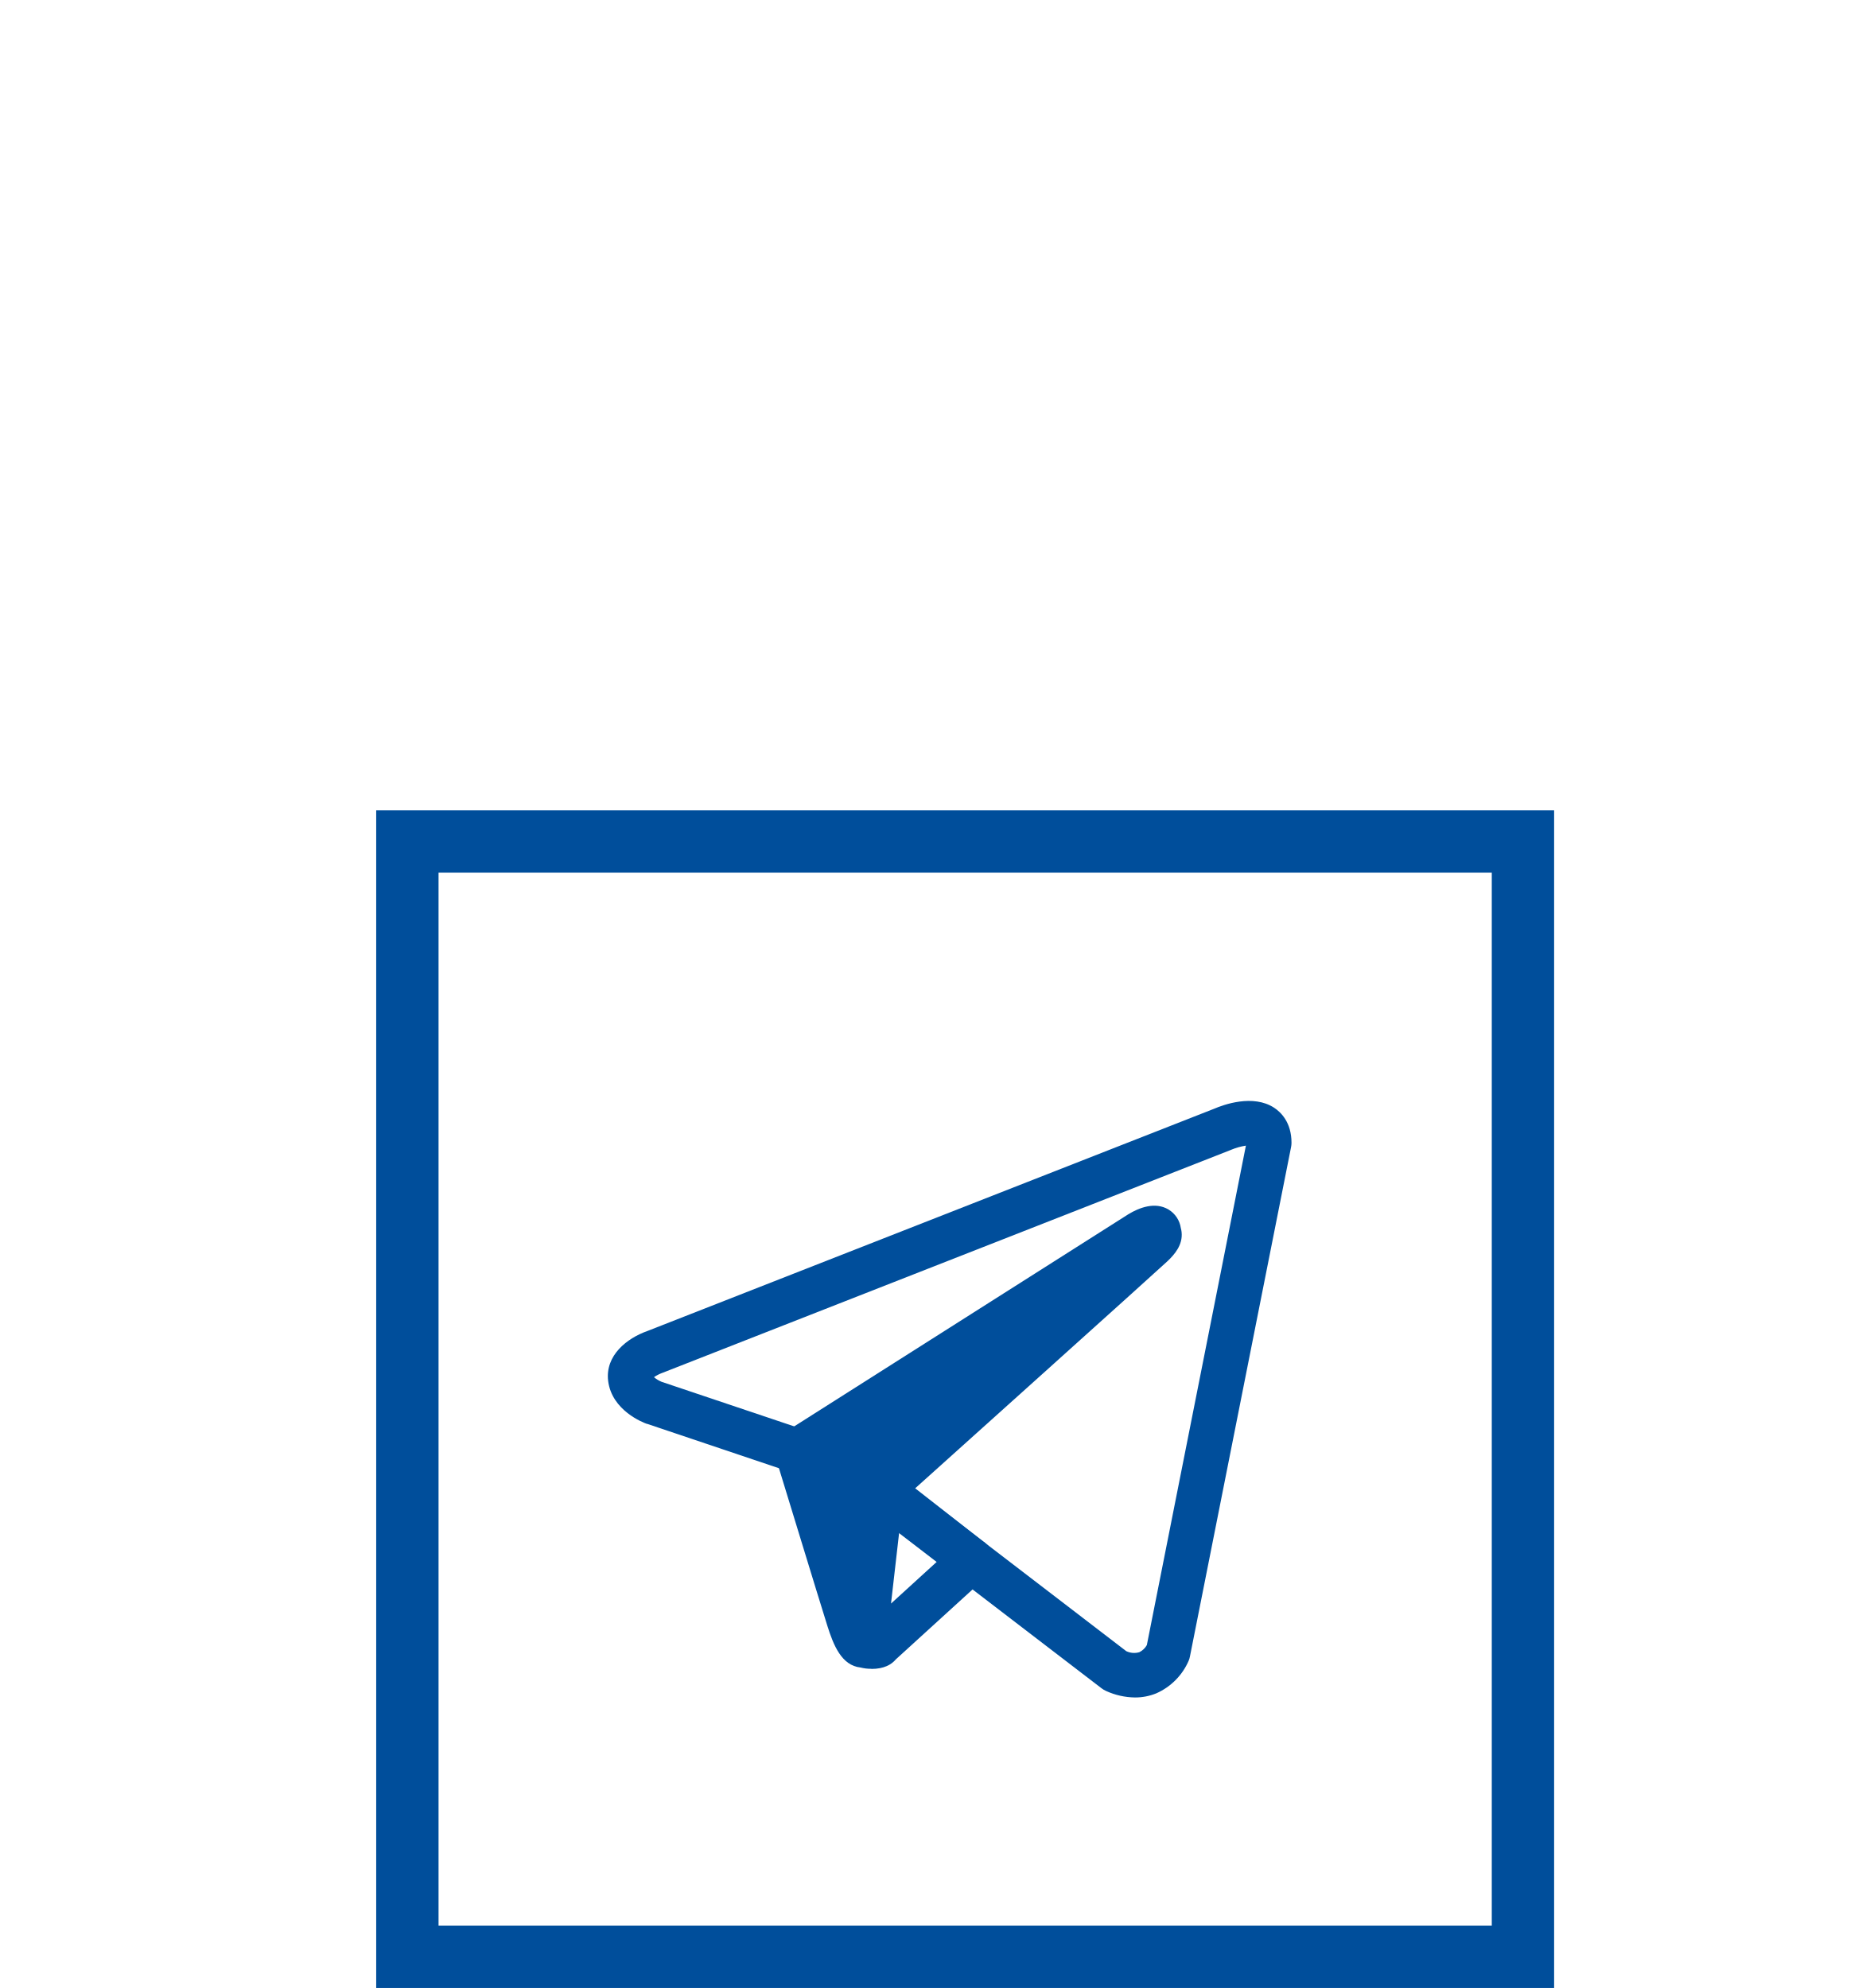
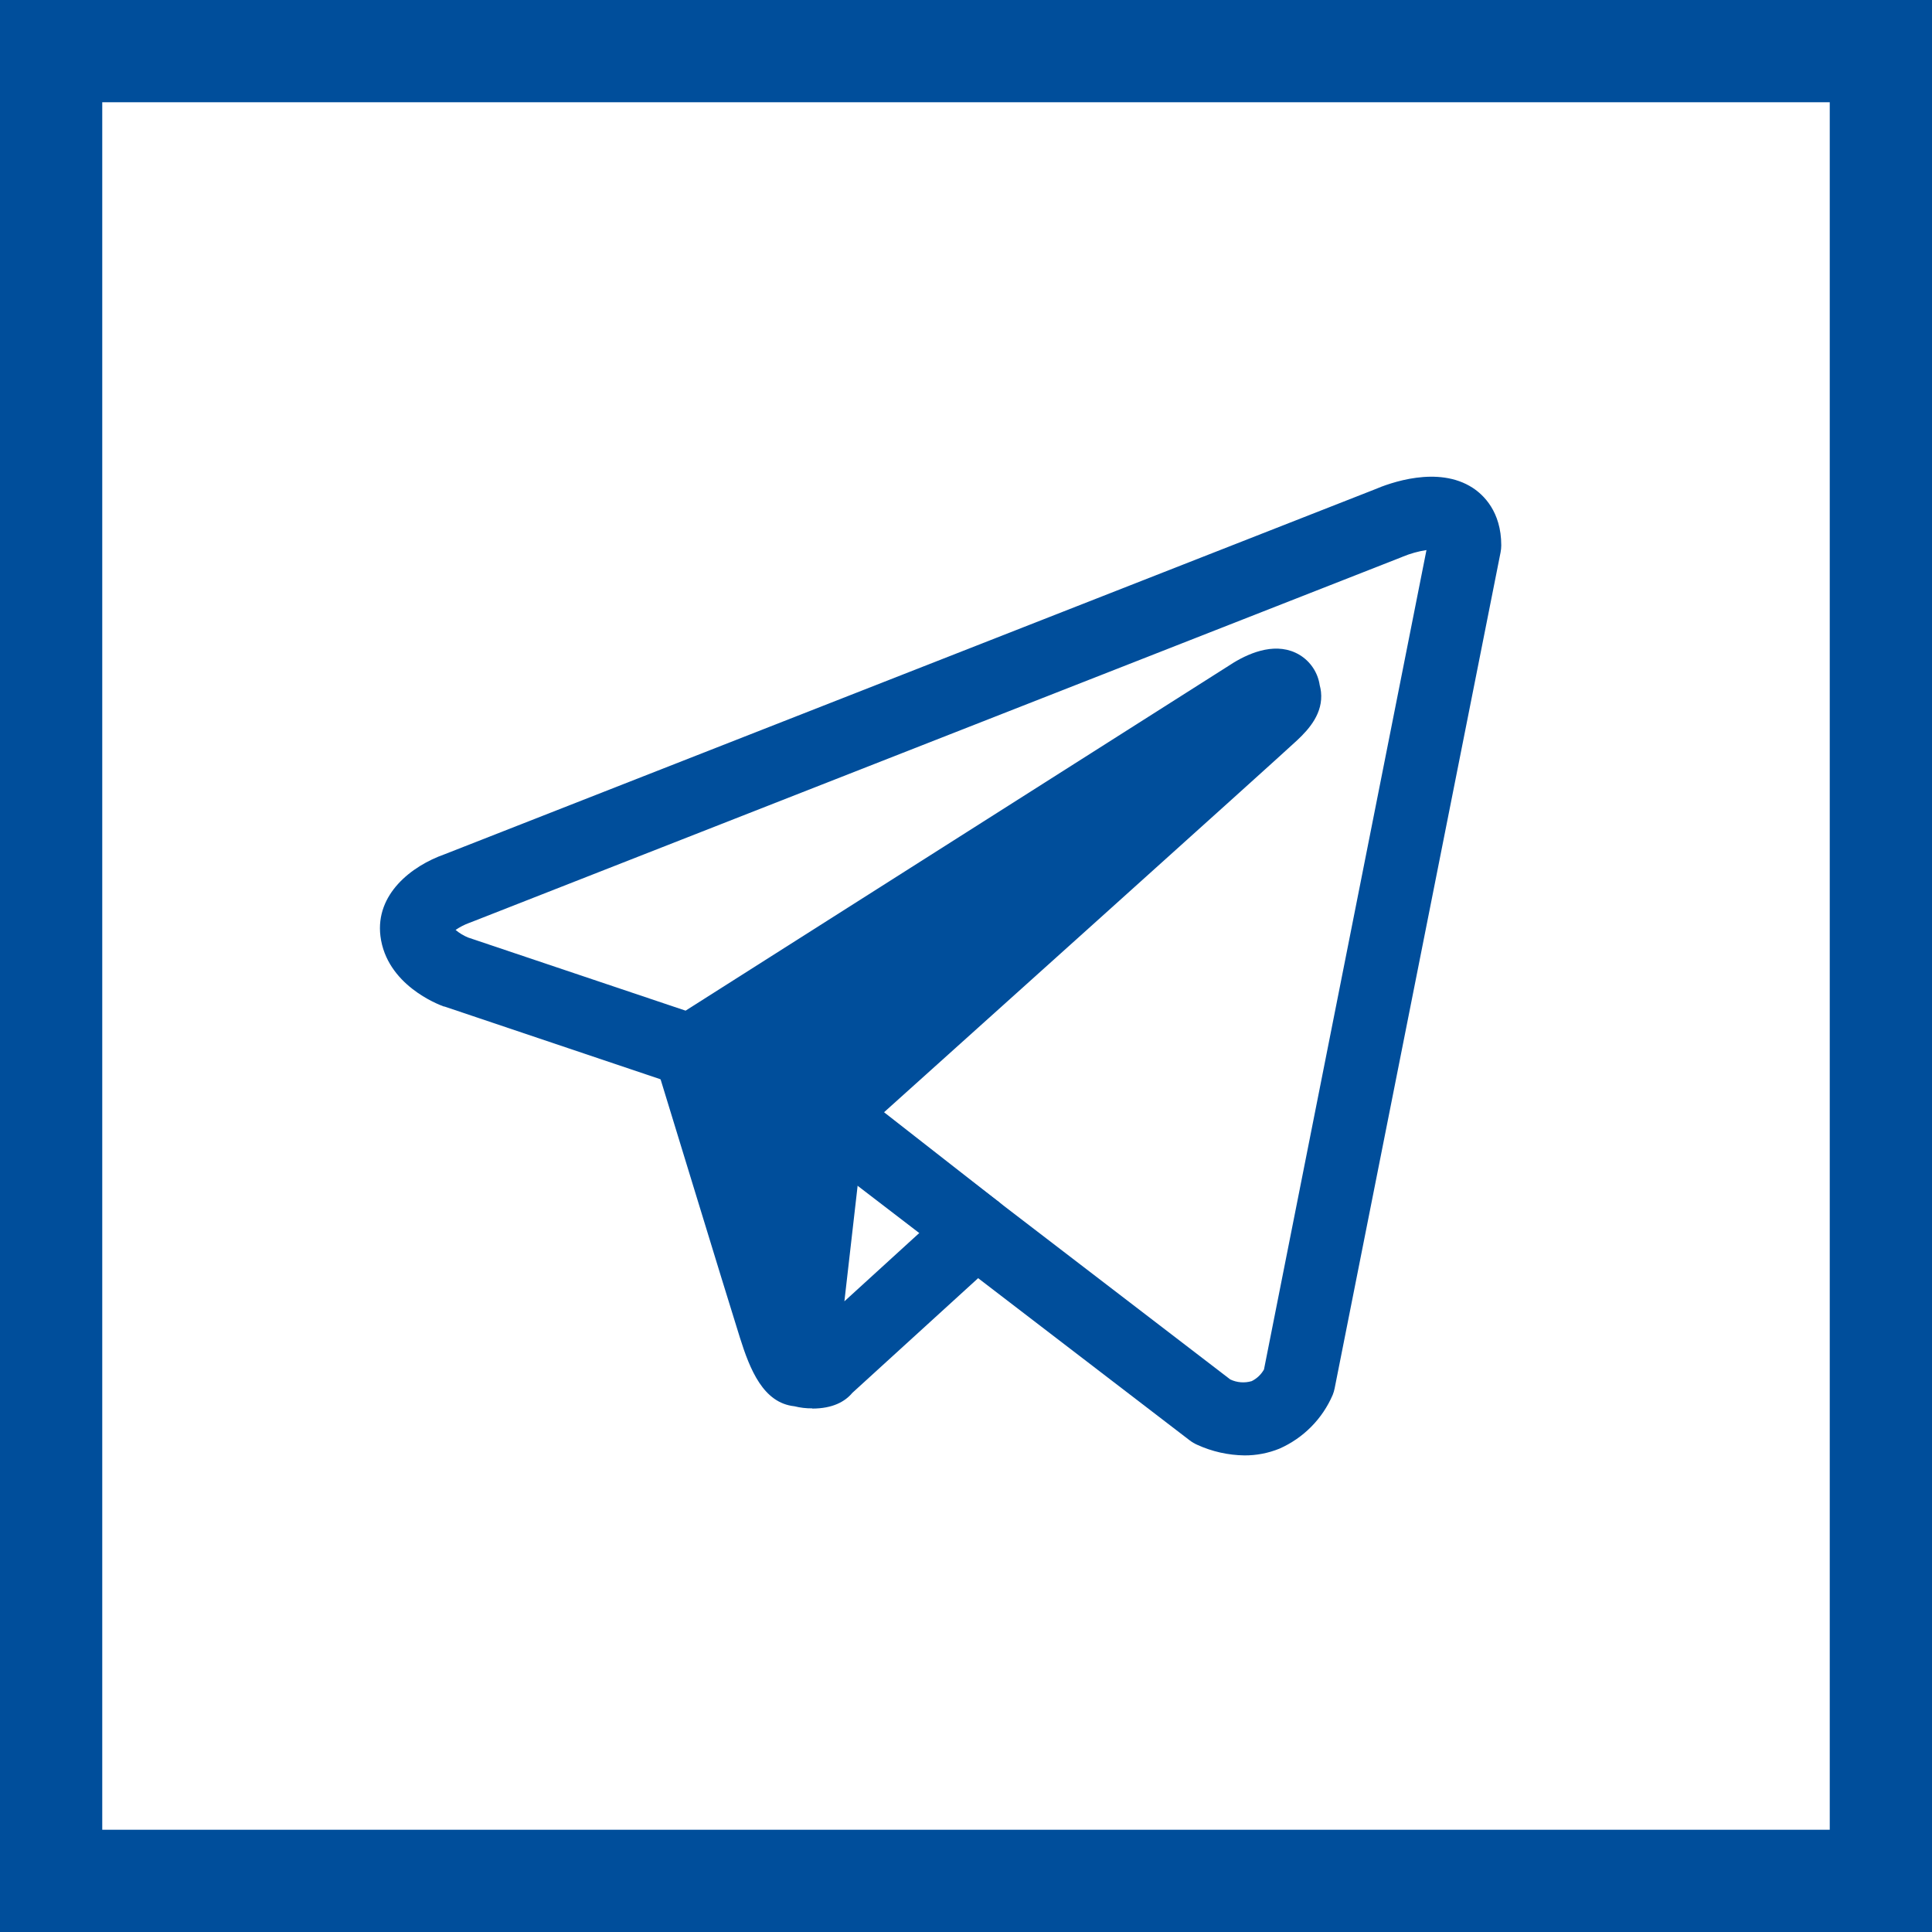
- <svg xmlns="http://www.w3.org/2000/svg" id="Слой_1" data-name="Слой 1" viewBox="0 0 599.82 637.94">
+ <svg xmlns="http://www.w3.org/2000/svg" id="Слой_1" data-name="Слой 1" viewBox="0 0 377.89 377.89">
  <defs>
-     <style>.cls-1,.cls-3{fill:none;}.cls-1{stroke:#004e9b;stroke-miterlimit:10;stroke-width:20px;}.cls-2{fill:#004e9b;}</style>
+     <style>.cls-1{fill:none;stroke:#004e9b;stroke-miterlimit:10;stroke-width:20px;}.cls-2{fill:#004e9b;}</style>
  </defs>
-   <rect class="cls-1" x="130.69" y="270.04" width="357.89" height="357.89" />
-   <path class="cls-2" d="M352.1,516.67a23,23,0,0,1-9.23-2.07,7.19,7.19,0,0,1-1.49-.88l-74.26-56.93L241,444.15l-45.38-15.28-0.11,0c-1.14-.41-11.22-4.24-12.41-13.78-1-8.2,6.08-13.72,12.55-16l181.84-71.33c3-1.29,12.47-4.77,19.27-.33,2.08,1.36,5.57,4.63,5.57,11.24a7.17,7.17,0,0,1-.14,1.39L369.74,503.55a7.16,7.16,0,0,1-.37,1.26,20.21,20.21,0,0,1-10.43,10.54,17.92,17.92,0,0,1-6.83,1.32m-2.79-14.86a5.86,5.86,0,0,0,4.2.33,5.63,5.63,0,0,0,2.4-2.28L387.7,339.59a19.94,19.94,0,0,0-4.63,1.29l-0.26.11L200.7,412.43l-0.3.11a12.2,12.2,0,0,0-2.6,1.35,9.28,9.28,0,0,0,2.46,1.49L246,430.76a7.25,7.25,0,0,1,.83.34L274,444.25a7.23,7.23,0,0,1,1.24.76Z" transform="translate(12 28.04)" />
-   <path class="cls-2" d="M299.59,472.68l-29.6,27c0,0.87-4.85.87-4.85,0l5.67-49.48,0.31-.87s83-74.61,86.4-77.78,2.27-3.86,2.27-3.86c0.23-3.85-6.12,0-6.12,0l-110,69.85s13.83,45.35,16.56,54,4.32,8.46,4.91,8.46" transform="translate(12 28.04)" />
-   <path class="cls-2" d="M267.56,507.47a13.62,13.62,0,0,1-3.48-.41c-6.12-.65-8.71-7.22-10.66-13.4-2.7-8.55-16-52.19-16.58-54a7.14,7.14,0,0,1,3-8.11l110-69.85,0.12-.08c3.51-2.13,8.6-4.12,12.93-1.52a8.34,8.34,0,0,1,3.93,5.93,7.82,7.82,0,0,1,.25,1.3c0.44,4.12-2.27,7.23-4.67,9.47-3.17,3-72.34,65.15-84.72,76.28l-3.83,33.45,20.93-19.09A7.14,7.14,0,1,1,304.4,478l-29,26.44c-1.42,1.71-3.86,3.07-7.84,3.07M252.1,440.64c2.09,6.84,5.88,19.25,9.18,30l2.44-21.27a7.17,7.17,0,0,1,.37-1.59l0.31-.87a7.15,7.15,0,0,1,2-2.91l47-42.24Z" transform="translate(12 28.04)" />
-   <path class="cls-2" d="M299.58,479.82a7.11,7.11,0,0,1-4.39-1.52l-28.78-22.49a7.14,7.14,0,1,1,8.8-11.26L304,467.05a7.14,7.14,0,0,1-4.4,12.77" transform="translate(12 28.04)" />
-   <rect class="cls-3" width="599.82" height="599.93" />
-   <rect class="cls-3" width="599.82" height="599.93" />
+   <rect class="cls-1" x="10" y="10" width="357.89" height="357.89" />
+   <path class="cls-2" d="M352.1,516.67a23,23,0,0,1-9.23-2.07,7.19,7.19,0,0,1-1.49-.88l-74.26-56.93L241,444.15l-45.38-15.28-0.11,0c-1.14-.41-11.22-4.24-12.41-13.78-1-8.2,6.08-13.72,12.55-16l181.84-71.33c3-1.29,12.47-4.77,19.27-.33,2.08,1.36,5.57,4.63,5.57,11.24a7.17,7.17,0,0,1-.14,1.39L369.74,503.55a7.16,7.16,0,0,1-.37,1.26,20.21,20.21,0,0,1-10.43,10.54,17.92,17.92,0,0,1-6.83,1.32m-2.79-14.86a5.86,5.86,0,0,0,4.2.33,5.63,5.63,0,0,0,2.4-2.28L387.7,339.59a19.94,19.94,0,0,0-4.63,1.29l-0.26.11L200.7,412.43l-0.3.11a12.2,12.2,0,0,0-2.6,1.35,9.28,9.28,0,0,0,2.46,1.49L246,430.76a7.25,7.25,0,0,1,.83.34L274,444.25a7.23,7.23,0,0,1,1.24.76Z" transform="translate(-108.69 -232)" />
+   <path class="cls-2" d="M299.59,472.68l-29.6,27c0,0.87-4.85.87-4.85,0l5.67-49.48,0.31-.87s83-74.61,86.4-77.78,2.27-3.86,2.27-3.86c0.23-3.85-6.12,0-6.12,0l-110,69.85s13.83,45.35,16.56,54,4.32,8.46,4.91,8.46" transform="translate(-108.69 -232)" />
+   <path class="cls-2" d="M267.56,507.47a13.62,13.62,0,0,1-3.48-.41c-6.12-.65-8.71-7.22-10.66-13.4-2.7-8.55-16-52.19-16.58-54a7.14,7.14,0,0,1,3-8.11l110-69.85,0.12-.08c3.51-2.13,8.6-4.12,12.93-1.52a8.34,8.34,0,0,1,3.93,5.93,7.82,7.82,0,0,1,.25,1.3c0.44,4.12-2.27,7.23-4.67,9.47-3.17,3-72.34,65.15-84.72,76.28l-3.83,33.45,20.93-19.09A7.14,7.14,0,1,1,304.4,478l-29,26.44c-1.42,1.71-3.86,3.07-7.84,3.07M252.1,440.64c2.09,6.84,5.88,19.25,9.18,30l2.44-21.27a7.17,7.17,0,0,1,.37-1.59l0.31-.87a7.15,7.15,0,0,1,2-2.91l47-42.24Z" transform="translate(-108.69 -232)" />
+   <path class="cls-2" d="M299.58,479.82a7.11,7.11,0,0,1-4.39-1.52l-28.78-22.49a7.14,7.14,0,1,1,8.8-11.26L304,467.05a7.14,7.14,0,0,1-4.4,12.77" transform="translate(-108.69 -232)" />
</svg>
